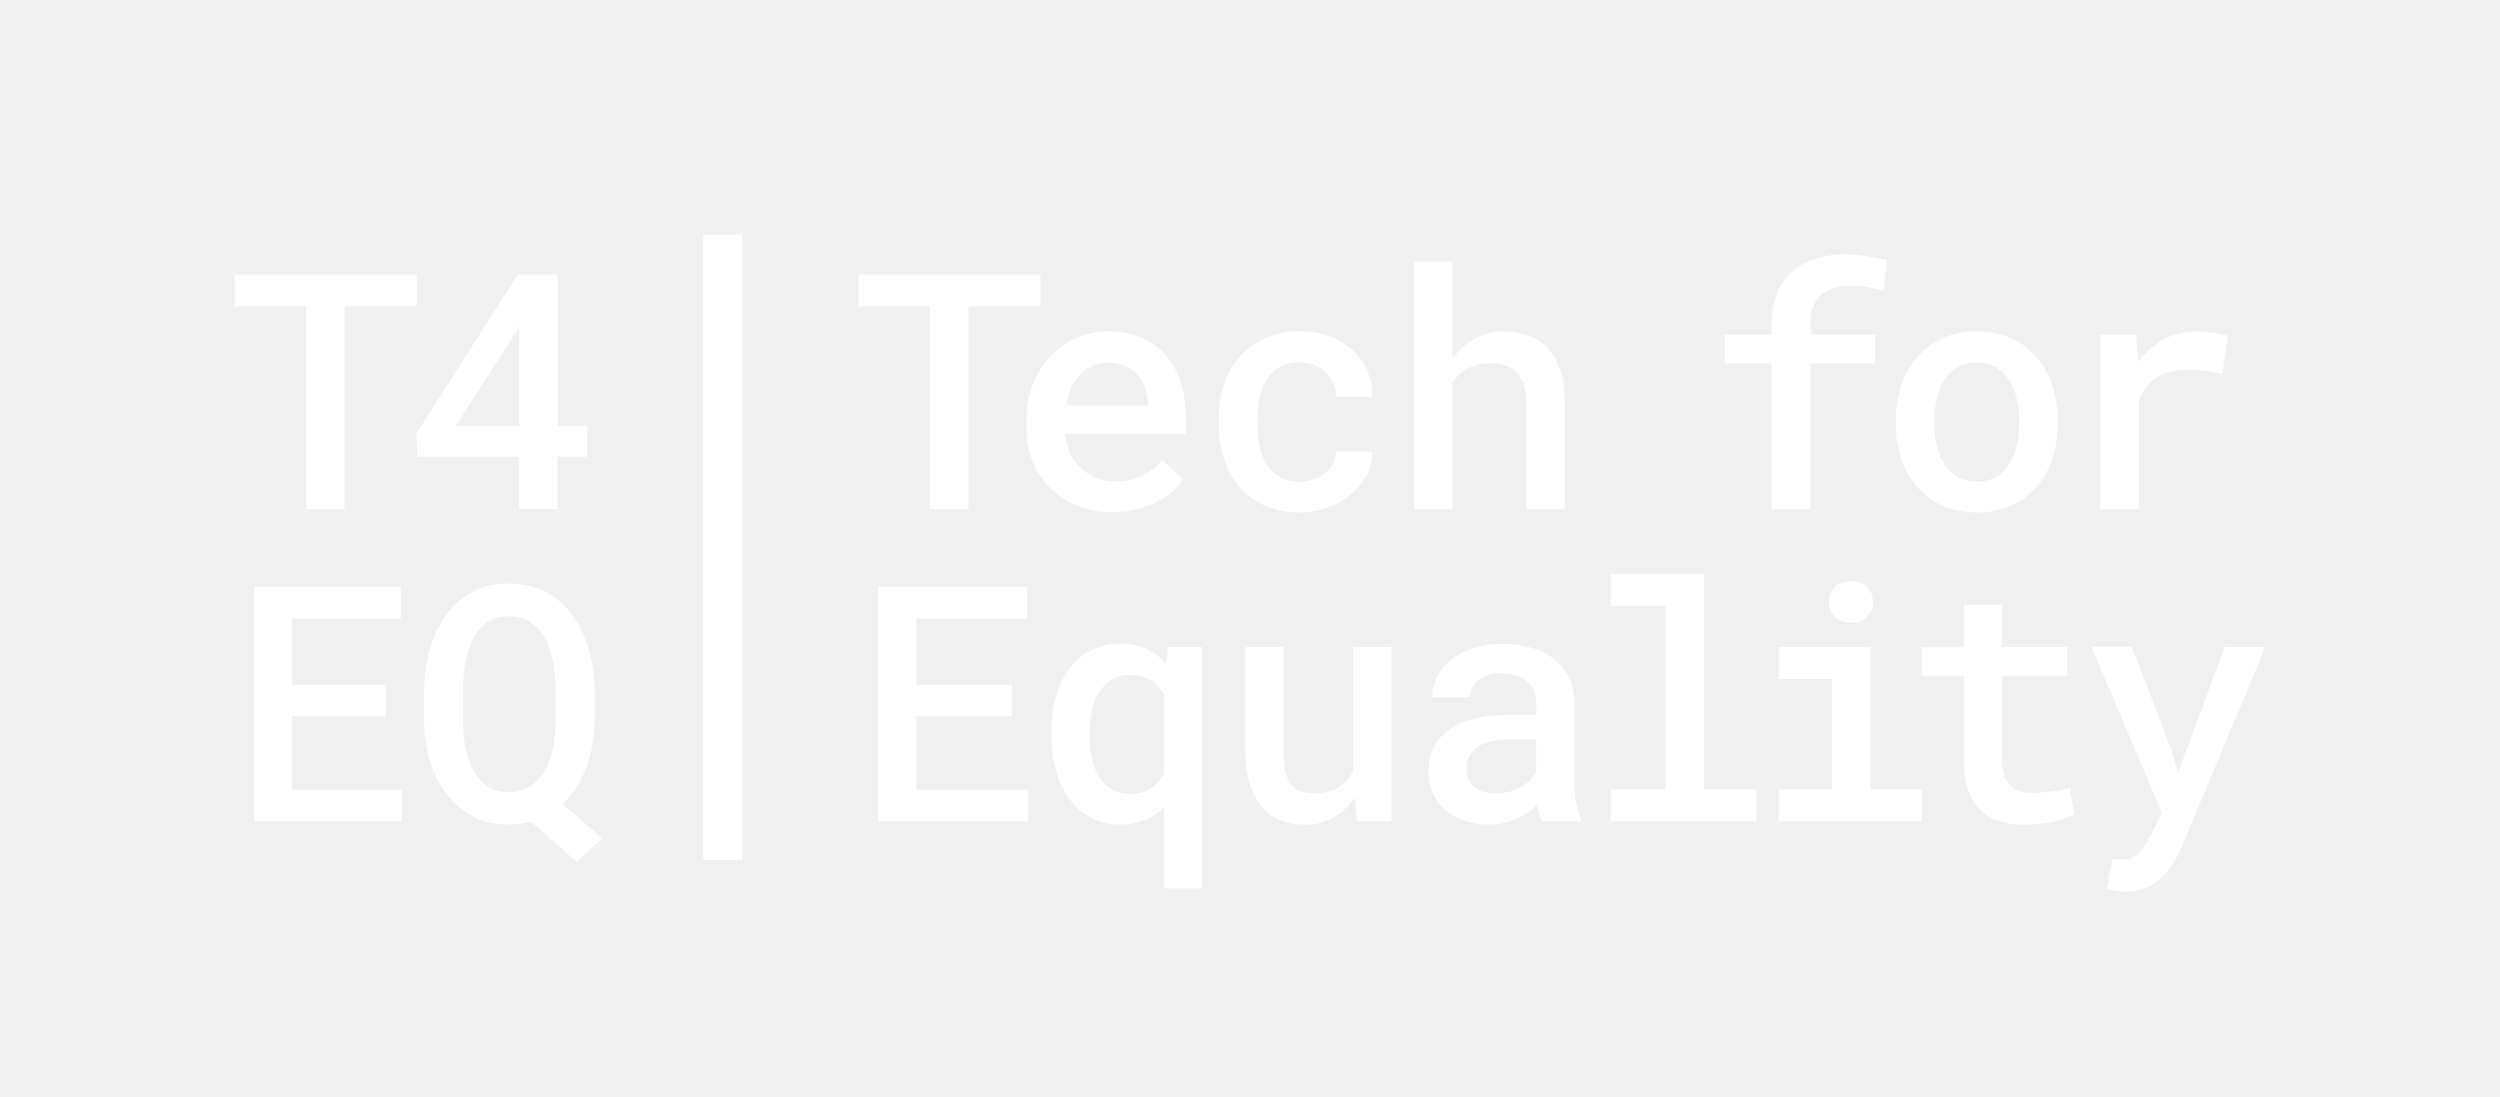
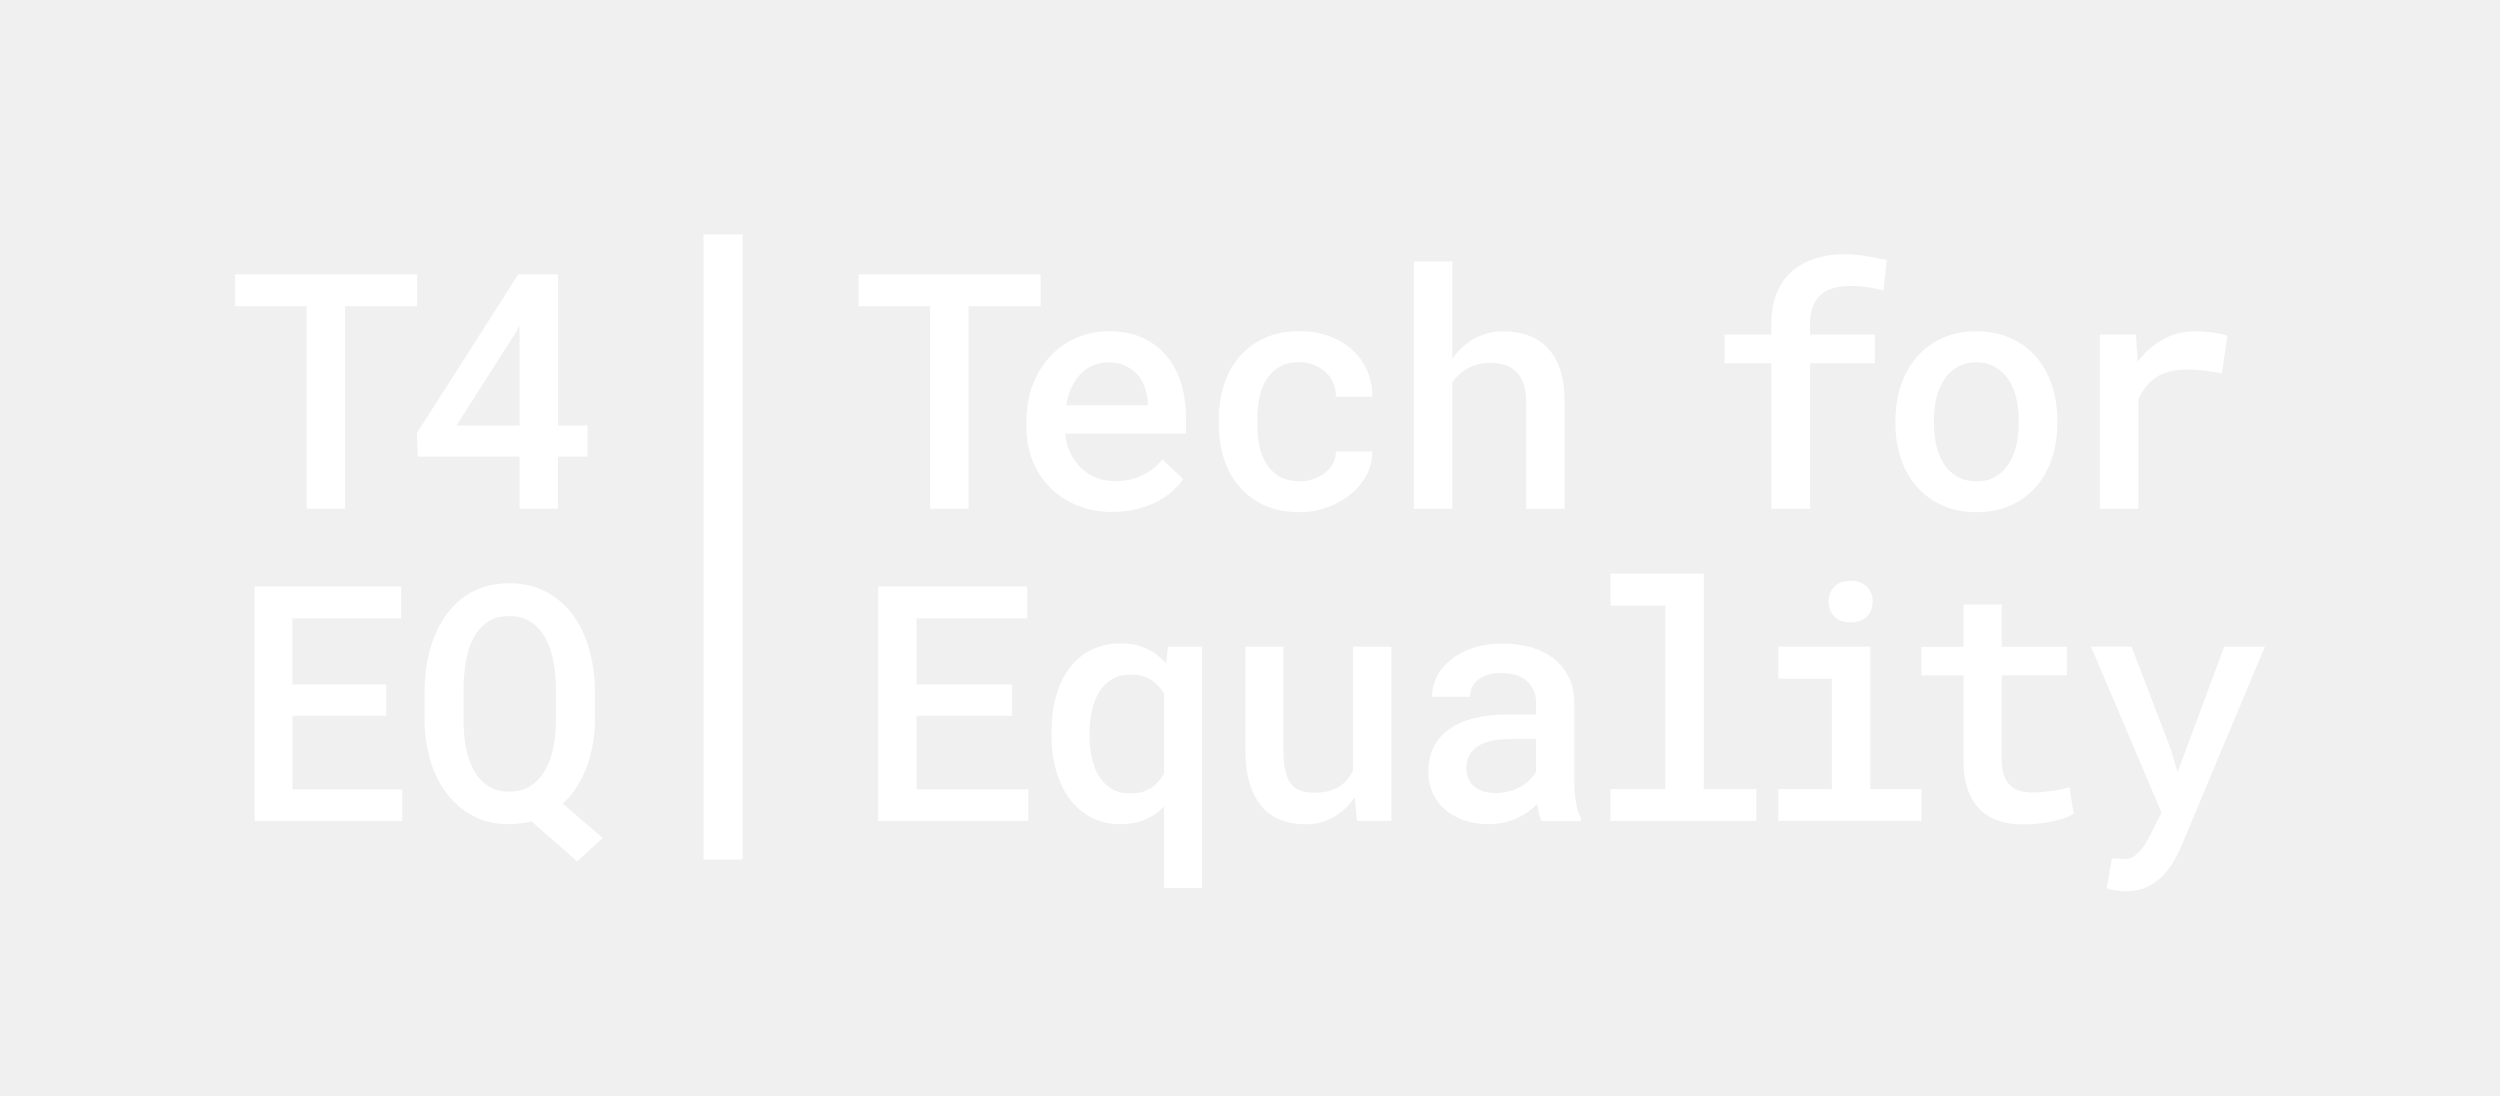
- <svg xmlns="http://www.w3.org/2000/svg" id="Logo_SCREEN" version="1.1" viewBox="0 0 1329.54 583.1">
+ <svg xmlns="http://www.w3.org/2000/svg" id="Logo_SCREEN" version="1.1" viewBox="0 0 1329.54 583.1" width="1330" height="583">
  <defs>
    <style>
      .st0 {
        fill: #fff;
      }
    </style>
  </defs>
  <g>
    <path class="st0" d="M553.33,162.92h-38.31v107.81h-20.47v-107.81h-38.04v-16.96h96.85v16.96h-.03Z" />
    <path class="st0" d="M591.8,272.45c-6.85,0-13.12-1.15-18.75-3.44-5.67-2.29-10.49-5.43-14.53-9.44-4.01-4.01-7.15-8.73-9.37-14.2-2.23-5.46-3.34-11.36-3.34-17.7v-3.51c0-7.39,1.18-13.99,3.54-19.9,2.36-5.87,5.53-10.93,9.51-15.07,3.98-4.18,8.6-7.39,13.89-9.61,5.29-2.23,10.82-3.34,16.66-3.34,6.74,0,12.68,1.11,17.84,3.37,5.16,2.26,9.44,5.43,12.92,9.51,3.44,4.08,6.07,8.94,7.86,14.53,1.75,5.6,2.66,11.74,2.66,18.41v8.67h-64.27c.34,3.61,1.21,6.95,2.66,10.02,1.42,3.1,3.3,5.77,5.6,8.03,2.33,2.26,5.02,4.01,8.13,5.33,3.1,1.28,6.54,1.92,10.25,1.92,5.19,0,9.98-1.01,14.37-3.1,4.38-2.06,7.92-4.89,10.66-8.5l11.13,10.45c-1.48,2.23-3.41,4.38-5.73,6.47-2.33,2.09-5.09,3.95-8.23,5.56-3.14,1.62-6.68,2.93-10.59,3.95-3.91,1.01-8.19,1.48-12.81,1.48v.1h-.03ZM589.34,192.83c-2.87,0-5.53.51-7.96,1.55-2.46,1.01-4.65,2.53-6.61,4.48s-3.57,4.38-4.92,7.18c-1.35,2.83-2.29,6.04-2.87,9.64h43.43v-1.55c-.17-2.73-.71-5.4-1.58-7.92-.88-2.53-2.19-4.82-3.91-6.81s-3.88-3.61-6.47-4.79c-2.6-1.21-5.63-1.79-9.14-1.79h.03Z" />
    <path class="st0" d="M691.01,256.16c2.53,0,4.96-.4,7.32-1.21,2.36-.81,4.49-1.92,6.31-3.34s3.27-3.1,4.32-5.06c1.05-1.96,1.55-4.05,1.52-6.34h19.36c.07,4.45-.94,8.63-3.03,12.54-2.09,3.91-4.92,7.32-8.5,10.25-3.57,2.9-7.69,5.23-12.38,6.95-4.69,1.72-9.61,2.56-14.74,2.56-7.15,0-13.39-1.21-18.78-3.68-5.36-2.46-9.85-5.8-13.46-10.08-3.61-4.25-6.31-9.21-8.09-14.84-1.79-5.63-2.7-11.6-2.7-17.94v-3.1c0-6.34.91-12.34,2.7-18.01s4.49-10.59,8.09-14.84c3.61-4.22,8.09-7.59,13.46-10.08,5.36-2.5,11.6-3.74,18.68-3.74,5.6,0,10.79.84,15.55,2.56,4.75,1.72,8.87,4.11,12.34,7.18,3.44,3.1,6.14,6.78,8.06,11.06,1.92,4.28,2.83,8.97,2.8,14.06h-19.36c.07-2.53-.37-4.89-1.32-7.12-.94-2.23-2.29-4.18-4.08-5.83s-3.84-2.97-6.24-3.95c-2.39-.98-5.02-1.45-7.89-1.45-4.28,0-7.86.88-10.72,2.63-2.87,1.75-5.13,4.01-6.85,6.85-1.72,2.83-2.93,6.04-3.64,9.64-.71,3.61-1.08,7.25-1.08,10.96v3.1c0,3.78.37,7.45,1.08,11.06.71,3.61,1.92,6.81,3.64,9.64,1.72,2.83,4.01,5.13,6.85,6.85,2.87,1.75,6.44,2.6,10.79,2.6v.1h0Z" />
    <path class="st0" d="M772.45,190.87c3.2-4.59,7.08-8.13,11.7-10.72,4.59-2.56,9.71-3.84,15.38-3.84,4.79,0,9.21.71,13.25,2.16,4.01,1.42,7.45,3.64,10.32,6.64,2.87,3,5.09,6.85,6.68,11.57,1.58,4.72,2.39,10.35,2.39,16.93v57.16h-20.47v-57.33c0-3.54-.44-6.58-1.32-9.14-.88-2.56-2.12-4.65-3.78-6.31-1.62-1.65-3.61-2.9-5.97-3.68-2.36-.81-4.99-1.21-7.96-1.21-4.45,0-8.4.94-11.84,2.8s-6.24,4.35-8.4,7.49v67.34h-20.47v-131.62h20.47v51.76h0Z" />
  </g>
  <g>
    <path class="st0" d="M942.17,270.73v-77.46h-24.92v-15.24h24.92v-5.73c0-6,.91-11.3,2.7-15.88,1.79-4.59,4.38-8.46,7.79-11.57,3.41-3.1,7.49-5.5,12.31-7.12,4.79-1.62,10.18-2.43,16.19-2.43,3.95,0,7.69.3,11.26.91,3.57.61,7.28,1.32,11.2,2.09l-1.79,16.29c-2.23-.64-4.82-1.18-7.79-1.69-2.97-.47-6.31-.74-10.02-.74-7.39,0-12.75,1.75-16.15,5.23s-5.09,8.46-5.09,14.91v5.73h34.43v15.24h-34.43v77.46h-20.6Z" />
    <path class="st0" d="M1008.22,223.52c0-6.68.98-12.92,2.97-18.68,1.96-5.77,4.79-10.76,8.5-15.01,3.68-4.22,8.19-7.55,13.49-9.95,5.33-2.39,11.33-3.61,18.07-3.61s12.88,1.21,18.21,3.61c5.33,2.39,9.85,5.7,13.52,9.95,3.68,4.22,6.51,9.24,8.43,15.01,1.96,5.77,2.9,12,2.9,18.68v1.79c0,6.74-.98,12.98-2.9,18.78-1.96,5.77-4.75,10.76-8.43,14.94-3.68,4.18-8.19,7.49-13.49,9.91-5.33,2.39-11.33,3.61-18.07,3.61s-12.88-1.21-18.21-3.61c-5.33-2.39-9.85-5.7-13.56-9.91-3.71-4.22-6.51-9.17-8.5-14.94-1.96-5.77-2.97-12.04-2.97-18.78v-1.79h.03ZM1028.69,225.3c0,4.22.44,8.19,1.32,11.9.88,3.71,2.26,6.98,4.11,9.81s4.22,5.06,7.08,6.68c2.87,1.62,6.24,2.43,10.18,2.43s7.15-.81,9.98-2.43c2.83-1.62,5.16-3.84,7.01-6.68,1.85-2.83,3.24-6.1,4.11-9.81.88-3.71,1.32-7.69,1.32-11.9v-1.79c0-4.11-.44-8.03-1.32-11.74-.88-3.71-2.26-6.98-4.11-9.78s-4.22-5.02-7.01-6.68c-2.8-1.65-6.2-2.5-10.15-2.5s-7.25.84-10.12,2.5c-2.87,1.65-5.19,3.88-7.01,6.68-1.82,2.8-3.17,6.07-4.08,9.78-.88,3.71-1.32,7.62-1.32,11.74v1.79h0Z" />
    <path class="st0" d="M1167.79,176.31c1.65,0,3.3.07,4.96.17s3.24.27,4.75.51c1.52.24,2.9.47,4.15.74,1.25.27,2.33.57,3.17.91l-2.9,20.13c-6.27-1.42-12.48-2.16-18.58-2.16-6.85,0-12.38,1.42-16.59,4.28-4.22,2.87-7.28,6.81-9.31,11.9v57.93h-20.47v-92.73h19.19l.94,14.47c3.78-5.02,8.23-8.97,13.42-11.87,5.19-2.9,10.93-4.32,17.27-4.32h0v.03Z" />
  </g>
  <g>
    <path class="st0" d="M538.16,380.87h-50.82v39.15h59.49v16.79h-79.92v-124.77h79.31v16.96h-58.88v35.21h50.82v16.62h0v.03Z" />
    <path class="st0" d="M559.13,389.67c0-7.01.81-13.45,2.46-19.29,1.65-5.83,4.01-10.82,7.15-14.94,3.14-4.15,6.98-7.35,11.53-9.64,4.55-2.29,9.75-3.44,15.58-3.44,5.33,0,9.95.94,13.93,2.8,3.98,1.85,7.42,4.49,10.35,7.92l1.01-9h18.14v128.38h-20.27v-43.43c-2.9,3.1-6.24,5.43-10.08,7.08-3.84,1.62-8.26,2.43-13.22,2.43-5.7,0-10.82-1.18-15.34-3.54-4.52-2.36-8.36-5.67-11.5-9.85-3.14-4.18-5.53-9.17-7.22-14.91-1.65-5.73-2.5-11.97-2.5-18.72v-1.85h-.03ZM579.4,391.49c0,4.18.4,8.13,1.25,11.84.81,3.71,2.09,6.98,3.84,9.78,1.75,2.8,3.98,5.02,6.71,6.64,2.73,1.62,5.94,2.43,9.68,2.43,4.52,0,8.23-.94,11.13-2.87,2.9-1.92,5.23-4.49,7.05-7.76v-42.49c-1.82-3.1-4.18-5.53-7.08-7.39-2.9-1.82-6.54-2.73-10.89-2.73-3.78,0-7.05.81-9.75,2.43-2.7,1.62-4.96,3.84-6.71,6.64-1.75,2.8-3.07,6.07-3.91,9.81-.84,3.74-1.28,7.69-1.28,11.87v1.79h-.03Z" />
    <path class="st0" d="M720.53,424.13c-3.1,4.59-6.88,8.13-11.33,10.66-4.45,2.53-9.41,3.81-14.91,3.81-4.75,0-9.1-.74-13.02-2.23-3.95-1.48-7.28-3.84-10.08-7.08-2.8-3.24-4.99-7.35-6.54-12.34-1.55-4.99-2.33-11.03-2.33-18.04v-54.83h20.27v55c0,4.45.34,8.13.98,11.06.64,2.9,1.65,5.23,3,6.95,1.35,1.72,3.07,2.93,5.09,3.64s4.45,1.08,7.28,1.08c5.43,0,9.81-1.08,13.15-3.2,3.34-2.12,5.87-5.02,7.55-8.7v-65.82h20.37v92.73h-18.31l-1.18-12.68h0Z" />
    <path class="st0" d="M819.94,436.81c-.57-1.15-1.05-2.5-1.42-4.01-.37-1.55-.71-3.2-.98-4.96-1.42,1.48-3,2.87-4.79,4.15-1.79,1.28-3.78,2.43-5.94,3.37-2.16.94-4.52,1.75-7.05,2.33-2.53.57-5.23.84-8.09.84-4.86,0-9.27-.71-13.19-2.09-3.95-1.42-7.28-3.34-10.08-5.83-2.8-2.5-4.96-5.4-6.47-8.77-1.52-3.37-2.29-7.01-2.29-10.96,0-9.95,3.68-17.54,10.99-22.8,7.32-5.26,17.84-7.89,31.53-7.89h14.84v-6.07c0-4.92-1.65-8.8-4.92-11.7-3.27-2.9-7.92-4.32-13.93-4.32-2.73,0-5.09.34-7.12.98-2.02.67-3.74,1.55-5.09,2.7-1.35,1.15-2.36,2.5-3.07,4.01-.71,1.52-1.01,3.2-1.01,4.96h-20.27c0-3.61.84-7.08,2.5-10.49,1.65-3.41,4.11-6.44,7.35-9.07,3.24-2.66,7.18-4.79,11.84-6.37,4.65-1.58,9.98-2.39,15.98-2.39,5.43,0,10.45.67,15.11,2.02,4.65,1.35,8.67,3.34,12.04,6,3.41,2.66,6.04,5.97,7.99,9.95,1.96,3.98,2.9,8.6,2.9,13.93v41.31c0,4.05.3,7.76.88,11.09.61,3.34,1.45,6.24,2.6,8.7v1.45h-20.77l-.07-.07ZM795.52,421.98c2.6,0,5.06-.34,7.35-.98s4.35-1.52,6.2-2.56c1.82-1.05,3.41-2.26,4.75-3.64,1.32-1.38,2.39-2.77,3.17-4.22v-17.4h-12.88c-8.26,0-14.37,1.35-18.28,4.01-3.95,2.7-5.9,6.51-5.9,11.5,0,1.89.3,3.64.94,5.26.61,1.62,1.58,3.03,2.83,4.22,1.28,1.18,2.9,2.09,4.82,2.8,1.96.67,4.28,1.01,7.01,1.01h-.03Z" />
    <path class="st0" d="M856.56,305.2h49.64v114.65h27.99v16.96h-77.63v-16.96h29.17v-97.59h-29.17s0-17.06,0-17.06Z" />
    <path class="st0" d="M945.85,344.08h48.96v75.74h27.25v16.96h-76.18v-16.96h28.49v-58.71h-28.49v-17.06h0l-.03.03ZM972.66,320.1c0-3.2,1.01-5.83,3.07-7.92,2.02-2.09,4.89-3.14,8.57-3.14s6.64,1.05,8.7,3.14c2.06,2.09,3.1,4.72,3.1,7.92s-1.05,5.83-3.1,7.92c-2.06,2.09-4.96,3.14-8.7,3.14s-6.54-1.05-8.57-3.14c-2.02-2.09-3.07-4.72-3.07-7.92Z" />
    <path class="st0" d="M1064.72,321.65v22.46h34.7v15.24h-34.7v44.48c0,3.47.4,6.37,1.21,8.67.81,2.29,1.96,4.11,3.44,5.5,1.48,1.38,3.2,2.33,5.16,2.87,1.96.54,4.15.81,6.54.81,1.75,0,3.57-.1,5.46-.3s3.74-.44,5.53-.67c1.79-.24,3.41-.54,4.92-.84,1.52-.3,2.77-.61,3.78-.91l2.29,14.13c-1.48.84-3.24,1.65-5.29,2.36-2.06.71-4.32,1.28-6.74,1.75-2.43.47-4.96.81-7.59,1.08-2.63.27-5.23.37-7.76.37-4.59,0-8.77-.64-12.61-1.92-3.81-1.28-7.08-3.27-9.85-6-2.73-2.7-4.89-6.2-6.44-10.45-1.55-4.25-2.33-9.34-2.33-15.31v-45.59h-22.39v-15.24h22.39v-22.46h20.27Z" />
    <path class="st0" d="M1155.01,399.72l3.34,11.13,24.8-66.77h21.62l-44.71,106.76c-.97,2.33-2.27,4.86-3.83,7.59-1.59,2.7-3.53,5.23-5.84,7.59-2.3,2.36-5.06,4.32-8.27,5.87-3.21,1.58-6.97,2.36-11.25,2.36-1.78,0-3.6-.17-5.41-.47-1.82-.3-3.44-.67-4.86-1.08l2.79-15.95c.39,0,.91,0,1.56.03.65.03,1.33.07,2.04.13.71.07,1.36.1,2.01.13.62,0,1.13.03,1.52.03,1.91,0,3.6-.57,5.09-1.75,1.49-1.18,2.82-2.53,3.96-4.01,1.13-1.52,2.07-3,2.82-4.45.75-1.45,1.26-2.43,1.59-2.97l5.8-11.5-37.51-88.35h21.53l21.3,55.61-.1.07h0Z" />
  </g>
  <path class="st0" d="M221.59,162.92h-38.31v107.81h-20.47v-107.81h-38.04v-16.96h96.85v16.96h-.03Z" />
  <path class="st0" d="M296.58,226.42h15.68v16.52h-15.68v27.75h-20.47v-27.75h-54.16l-.51-12.41,53.99-84.57h21.18v80.46h-.03ZM242.52,226.42h33.59v-53.15l-2.23,4.01-31.36,49.1h0v.03Z" />
  <path class="st0" d="M205.2,380.87h-49.93v39.15h58.43v16.79h-78.54v-124.77h77.95v16.96h-57.87v35.21h49.93v16.62h0l.03.03Z" />
  <path class="st0" d="M316.19,383.5c0,4.22-.37,8.4-1.11,12.51-.74,4.11-1.82,8.09-3.2,11.9s-3.17,7.42-5.33,10.76c-2.16,3.34-4.62,6.34-7.42,8.97l21.24,18.24-13.62,12.44-24.35-21.35c-1.82.47-3.74.84-5.7,1.11-1.96.3-4.05.44-6.2.44-7.59,0-14.2-1.58-19.83-4.75-5.63-3.17-10.29-7.35-13.99-12.51-3.71-5.16-6.47-11.03-8.3-17.6-1.82-6.58-2.77-13.29-2.83-20.13v-15.95c.07-4.96.47-9.85,1.28-14.6s2.02-9.27,3.68-13.56c1.65-4.25,3.71-8.16,6.17-11.7,2.46-3.54,5.33-6.61,8.67-9.21,3.34-2.6,7.08-4.62,11.26-6.04,4.22-1.42,8.84-2.12,13.93-2.12,7.65,0,14.33,1.58,20.06,4.72,5.7,3.14,10.45,7.35,14.23,12.65,3.78,5.29,6.61,11.4,8.5,18.31,1.89,6.91,2.87,14.1,2.9,21.58v15.95-.07h-.03ZM295.45,367.41c0-4.86-.37-9.64-1.15-14.4-.78-4.75-2.09-8.97-3.98-12.68-1.89-3.71-4.45-6.71-7.65-9.04-3.24-2.33-7.28-3.47-12.14-3.47s-8.84,1.15-11.94,3.47c-3.1,2.33-5.6,5.33-7.42,9.07-1.82,3.74-3.1,7.99-3.81,12.75-.71,4.75-1.08,9.51-1.08,14.3v16.12c0,4.22.37,8.57,1.08,12.98.71,4.42,1.99,8.5,3.81,12.17,1.82,3.68,4.32,6.71,7.42,9.04,3.1,2.36,7.12,3.51,11.94,3.51s8.97-1.18,12.17-3.51c3.2-2.36,5.73-5.33,7.62-9,1.89-3.64,3.2-7.72,3.98-12.17.78-4.45,1.15-8.8,1.15-13.02v-16.12Z" />
  <rect class="st0" x="374" y="124.77" width="20.77" height="332.57" />
</svg>
